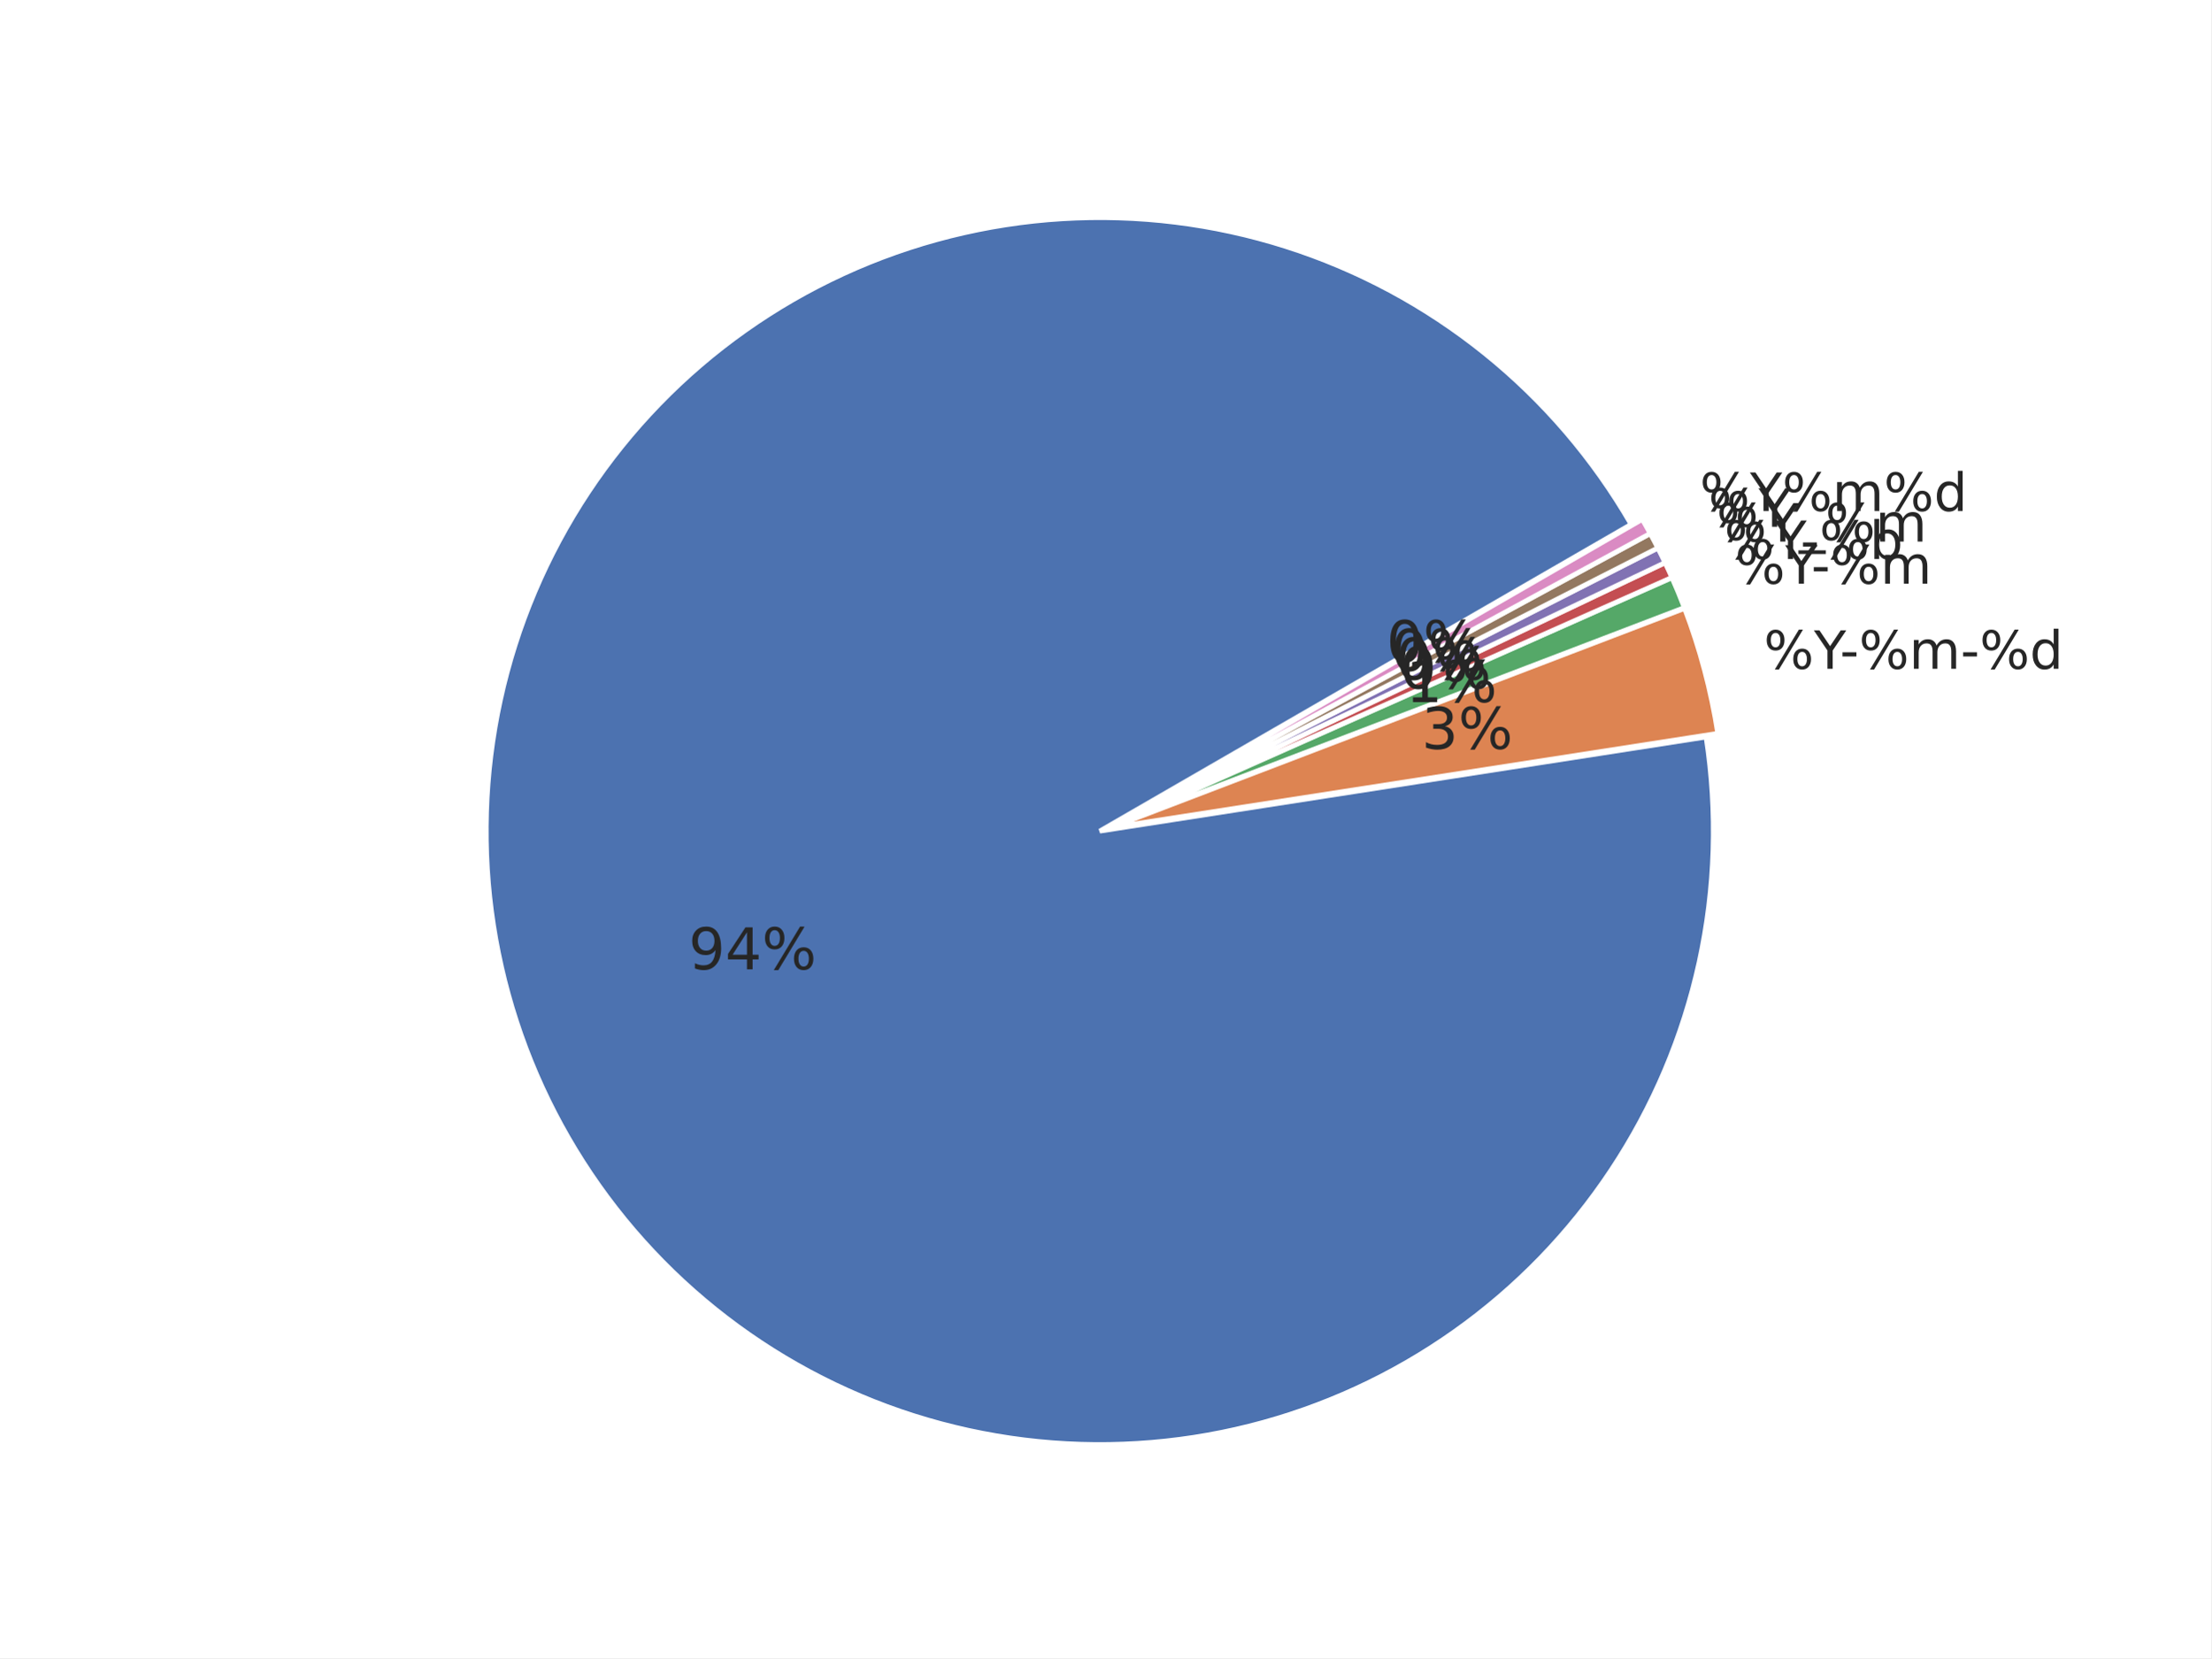
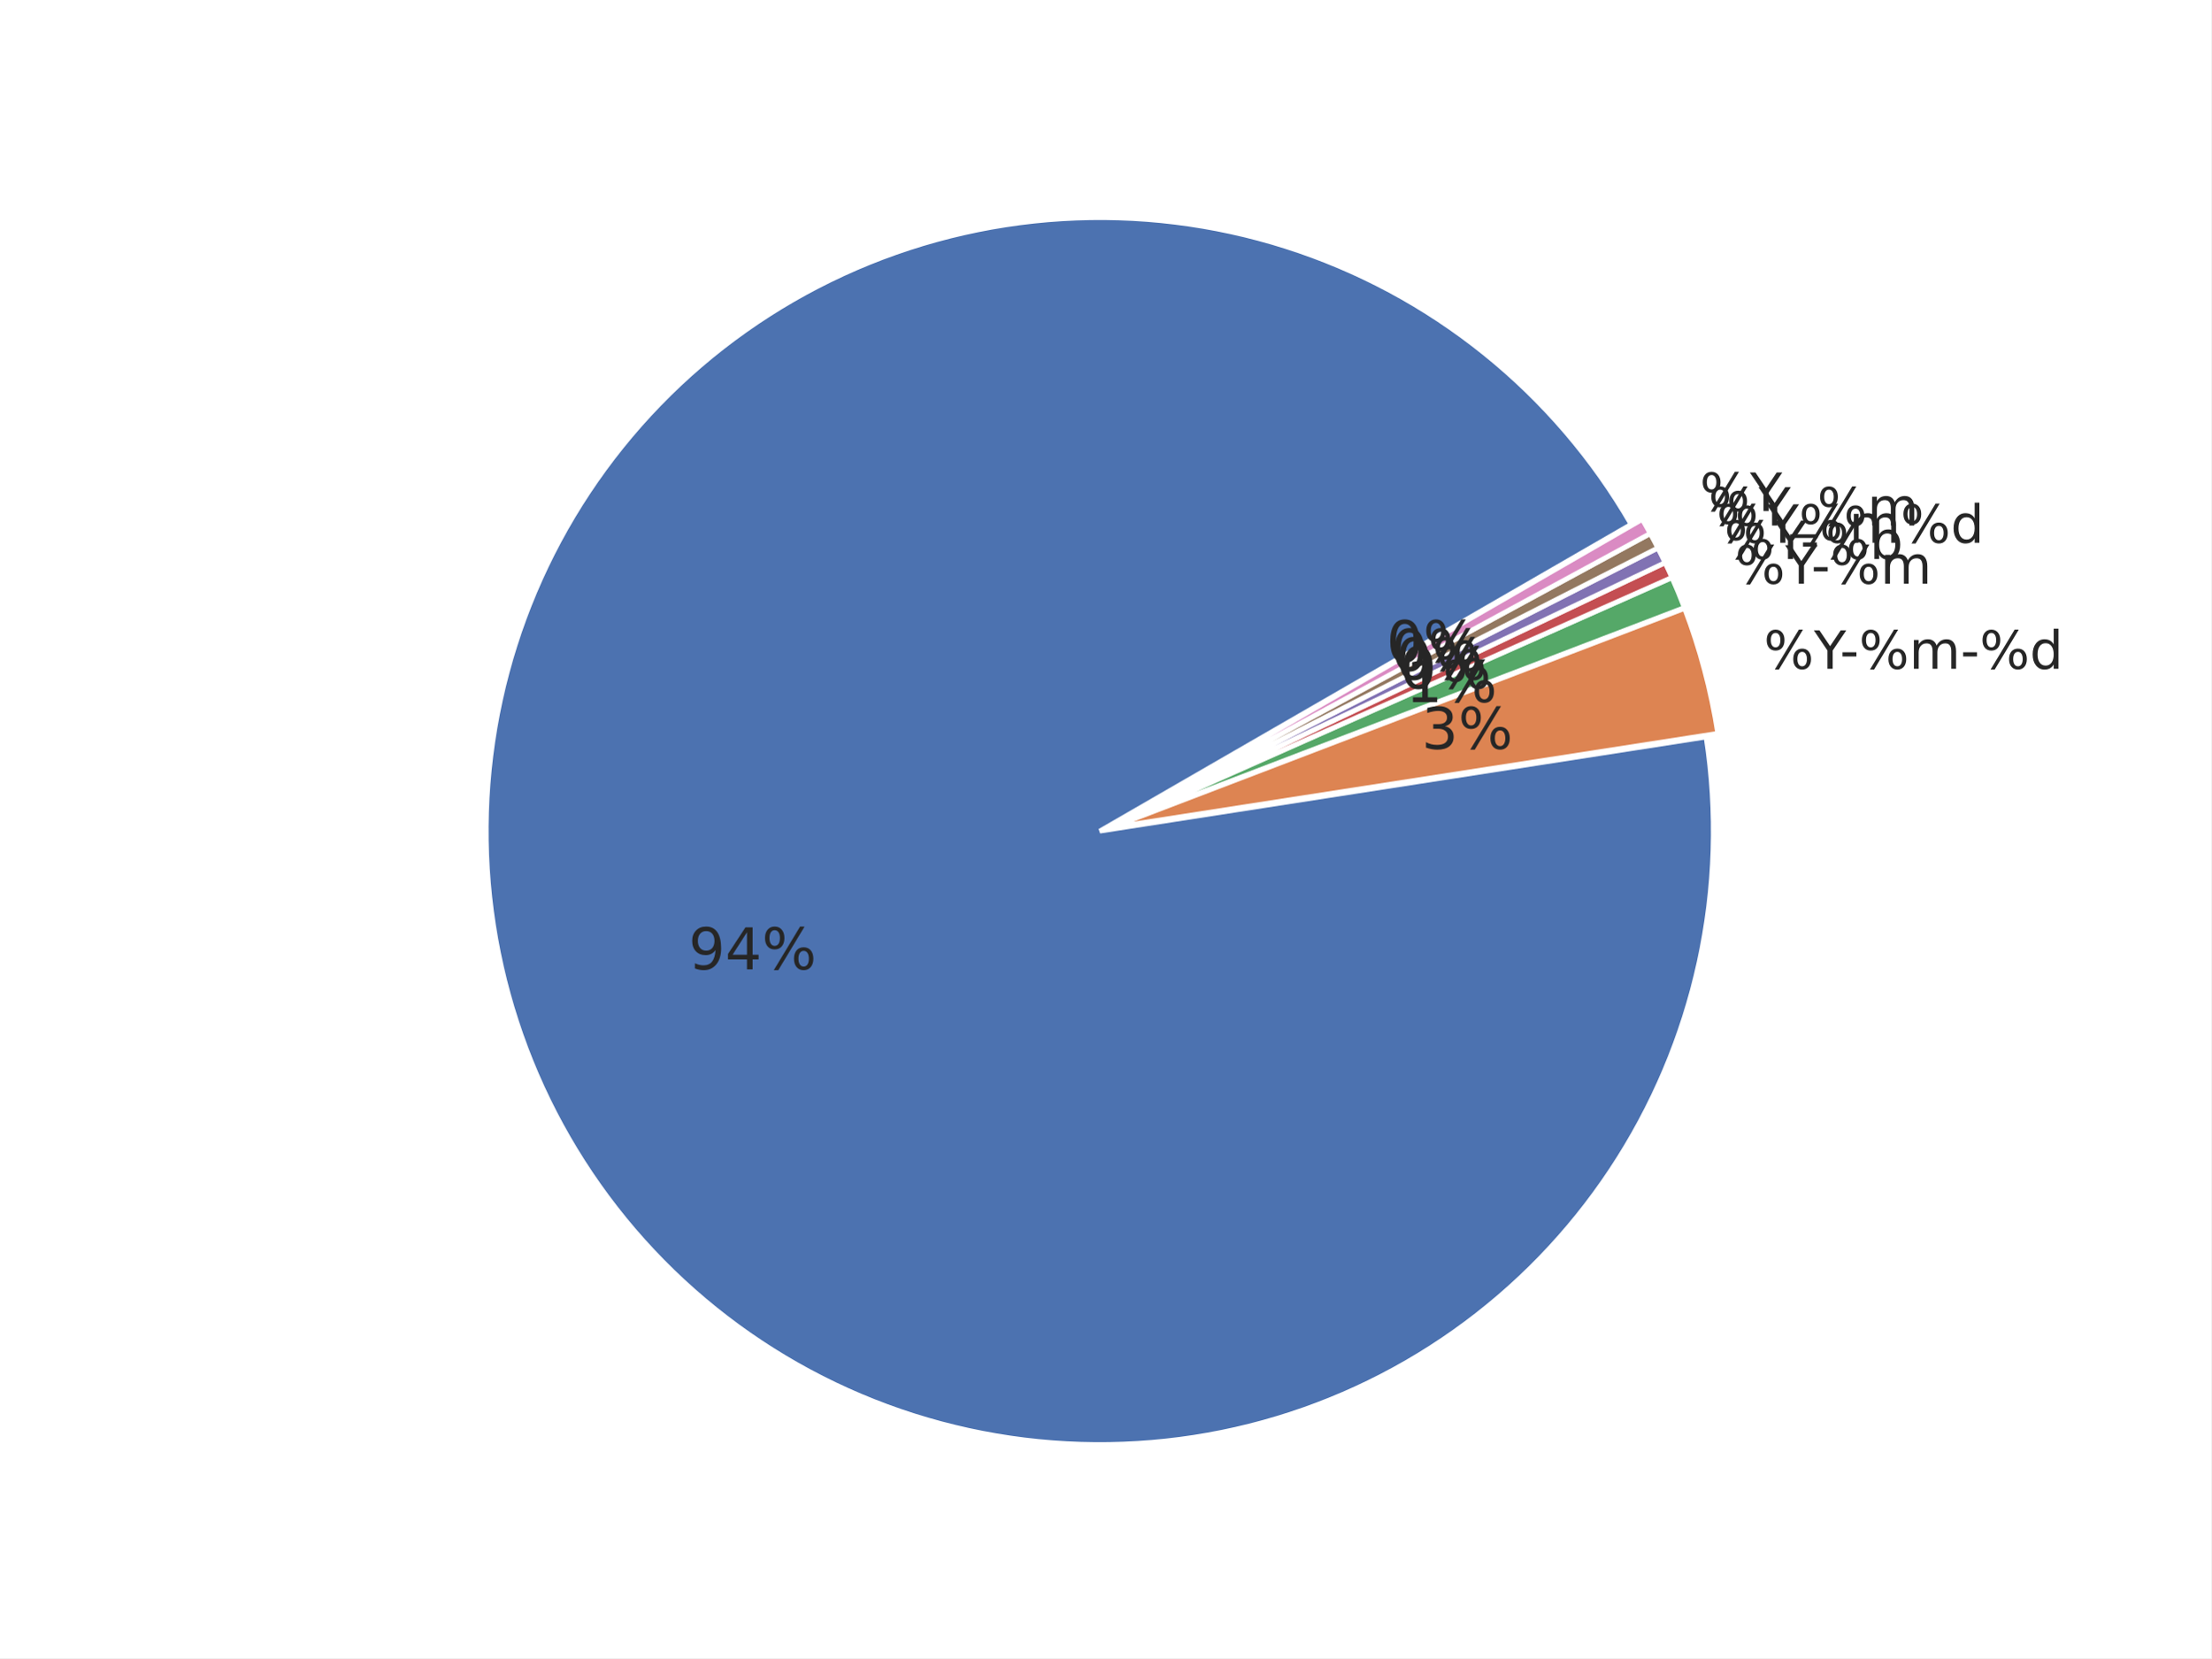
<svg xmlns="http://www.w3.org/2000/svg" xmlns:xlink="http://www.w3.org/1999/xlink" width="460.8pt" height="345.6pt" viewBox="0 0 460.8 345.6" version="1.1">
  <defs>
    <style type="text/css">*{stroke-linejoin: round; stroke-linecap: butt}</style>
  </defs>
  <g id="figure_1">
    <g id="patch_1">
      <path d="M 0 345.6  L 460.8 345.6  L 460.8 0  L 0 0  z " style="fill: #ffffff" />
    </g>
    <g id="axes_1">
      <g id="matplotlib.axis_1" />
      <g id="matplotlib.axis_2" />
      <g id="patch_2">
        <path d="M 339.934 109.289  C 332.035 95.607 321.668 83.507 309.36 73.602  C 297.052 63.698 283.014 56.16 267.959 51.37  C 252.904 46.581 237.091 44.623 221.322 45.596  C 205.554 46.568 190.101 50.455 175.749 57.058  C 161.396 63.661 148.391 72.867 137.393 84.209  C 126.395 95.551 117.594 108.833 111.436 123.382  C 105.278 137.931 101.869 153.496 101.383 169.287  C 100.896 185.078 103.34 200.823 108.591 215.724  C 113.842 230.624 121.809 244.423 132.087 256.421  C 142.366 268.418 154.78 278.408 168.699 285.882  C 182.617 293.356 197.801 298.186 213.48 300.128  C 229.159 302.069 245.062 301.088 260.384 297.235  C 275.705 293.381 290.18 286.722 303.075 277.594  C 315.97 268.466 327.062 257.027 335.788 243.857  C 344.515 230.687 350.726 216.014 354.106 200.581  C 357.485 185.148 357.976 169.222 355.553 153.611  L 229.194 173.225  z " style="fill: #4c72b0; stroke: #ffffff; stroke-linejoin: miter" />
      </g>
      <g id="patch_3">
        <path d="M 357.995 152.857  C 357.304 148.408 356.379 143.999 355.223 139.648  C 354.068 135.297 352.683 131.009 351.075 126.804  L 231.636 172.472  z " style="fill: #dd8452; stroke: #ffffff; stroke-linejoin: miter" />
      </g>
      <g id="patch_4">
        <path d="M 351.021 126.644  C 350.619 125.593 350.203 124.548 349.774 123.507  C 349.345 122.467 348.901 121.433 348.445 120.405  L 231.582 172.312  z " style="fill: #55a868; stroke: #ffffff; stroke-linejoin: miter" />
      </g>
      <g id="patch_5">
        <path d="M 348.424 120.358  C 348.196 119.844 347.964 119.331 347.729 118.82  C 347.494 118.309 347.255 117.799 347.013 117.291  L 231.562 172.266  z " style="fill: #c44e52; stroke: #ffffff; stroke-linejoin: miter" />
      </g>
      <g id="patch_6">
        <path d="M 346.999 117.261  C 346.757 116.753 346.512 116.247 346.263 115.742  C 346.015 115.237 345.763 114.734 345.507 114.233  L 231.547 172.235  z " style="fill: #8172b3; stroke: #ffffff; stroke-linejoin: miter" />
      </g>
      <g id="patch_7">
        <path d="M 345.492 114.202  C 345.237 113.701 344.978 113.201 344.717 112.703  C 344.455 112.205 344.19 111.709 343.921 111.215  L 231.532 172.205  z " style="fill: #937860; stroke: #ffffff; stroke-linejoin: miter" />
      </g>
      <g id="patch_8">
        <path d="M 343.905 111.185  C 343.637 110.69 343.365 110.198 343.09 109.707  C 342.816 109.216 342.537 108.727 342.256 108.239  L 231.516 172.175  z " style="fill: #da8bc3; stroke: #ffffff; stroke-linejoin: miter" />
      </g>
      <g id="text_1">
        <g style="fill: #262626" transform="translate(143.4962 202.0356) scale(0.12 -0.12)">
          <defs>
            <path id="DejaVuSans-39" d="M 703 97  L 703 672  Q 941 559 1184 500  Q 1428 441 1663 441  Q 2288 441 2617 861  Q 2947 1281 2994 2138  Q 2813 1869 2534 1725  Q 2256 1581 1919 1581  Q 1219 1581 811 2004  Q 403 2428 403 3163  Q 403 3881 828 4315  Q 1253 4750 1959 4750  Q 2769 4750 3195 4129  Q 3622 3509 3622 2328  Q 3622 1225 3098 567  Q 2575 -91 1691 -91  Q 1453 -91 1209 -44  Q 966 3 703 97  z M 1959 2075  Q 2384 2075 2632 2365  Q 2881 2656 2881 3163  Q 2881 3666 2632 3958  Q 2384 4250 1959 4250  Q 1534 4250 1286 3958  Q 1038 3666 1038 3163  Q 1038 2656 1286 2365  Q 1534 2075 1959 2075  z " transform="scale(0.015625)" />
            <path id="DejaVuSans-34" d="M 2419 4116  L 825 1625  L 2419 1625  L 2419 4116  z M 2253 4666  L 3047 4666  L 3047 1625  L 3713 1625  L 3713 1100  L 3047 1100  L 3047 0  L 2419 0  L 2419 1100  L 313 1100  L 313 1709  L 2253 4666  z " transform="scale(0.015625)" />
            <path id="DejaVuSans-25" d="M 4653 2053  Q 4381 2053 4226 1822  Q 4072 1591 4072 1178  Q 4072 772 4226 539  Q 4381 306 4653 306  Q 4919 306 5073 539  Q 5228 772 5228 1178  Q 5228 1588 5073 1820  Q 4919 2053 4653 2053  z M 4653 2450  Q 5147 2450 5437 2106  Q 5728 1763 5728 1178  Q 5728 594 5436 251  Q 5144 -91 4653 -91  Q 4153 -91 3862 251  Q 3572 594 3572 1178  Q 3572 1766 3864 2108  Q 4156 2450 4653 2450  z M 1428 4353  Q 1159 4353 1004 4120  Q 850 3888 850 3481  Q 850 3069 1003 2837  Q 1156 2606 1428 2606  Q 1700 2606 1854 2837  Q 2009 3069 2009 3481  Q 2009 3884 1853 4118  Q 1697 4353 1428 4353  z M 4250 4750  L 4750 4750  L 1831 -91  L 1331 -91  L 4250 4750  z M 1428 4750  Q 1922 4750 2215 4408  Q 2509 4066 2509 3481  Q 2509 2891 2217 2550  Q 1925 2209 1428 2209  Q 931 2209 642 2551  Q 353 2894 353 3481  Q 353 4063 643 4406  Q 934 4750 1428 4750  z " transform="scale(0.015625)" />
          </defs>
          <use xlink:href="#DejaVuSans-39" />
          <use xlink:href="#DejaVuSans-34" transform="translate(63.62305 0)" />
          <use xlink:href="#DejaVuSans-25" transform="translate(127.2461 0)" />
        </g>
      </g>
      <g id="text_2">
        <g style="fill: #262626" transform="translate(367.582 139.4008) scale(0.11 -0.11)">
          <defs>
            <path id="DejaVuSans-59" d="M -13 4666  L 666 4666  L 1959 2747  L 3244 4666  L 3922 4666  L 2272 2222  L 2272 0  L 1638 0  L 1638 2222  L -13 4666  z " transform="scale(0.015625)" />
            <path id="DejaVuSans-2d" d="M 313 2009  L 1997 2009  L 1997 1497  L 313 1497  L 313 2009  z " transform="scale(0.015625)" />
            <path id="DejaVuSans-6d" d="M 3328 2828  Q 3544 3216 3844 3400  Q 4144 3584 4550 3584  Q 5097 3584 5394 3201  Q 5691 2819 5691 2113  L 5691 0  L 5113 0  L 5113 2094  Q 5113 2597 4934 2840  Q 4756 3084 4391 3084  Q 3944 3084 3684 2787  Q 3425 2491 3425 1978  L 3425 0  L 2847 0  L 2847 2094  Q 2847 2600 2669 2842  Q 2491 3084 2119 3084  Q 1678 3084 1418 2786  Q 1159 2488 1159 1978  L 1159 0  L 581 0  L 581 3500  L 1159 3500  L 1159 2956  Q 1356 3278 1631 3431  Q 1906 3584 2284 3584  Q 2666 3584 2933 3390  Q 3200 3197 3328 2828  z " transform="scale(0.015625)" />
            <path id="DejaVuSans-64" d="M 2906 2969  L 2906 4863  L 3481 4863  L 3481 0  L 2906 0  L 2906 525  Q 2725 213 2448 61  Q 2172 -91 1784 -91  Q 1150 -91 751 415  Q 353 922 353 1747  Q 353 2572 751 3078  Q 1150 3584 1784 3584  Q 2172 3584 2448 3432  Q 2725 3281 2906 2969  z M 947 1747  Q 947 1113 1208 752  Q 1469 391 1925 391  Q 2381 391 2643 752  Q 2906 1113 2906 1747  Q 2906 2381 2643 2742  Q 2381 3103 1925 3103  Q 1469 3103 1208 2742  Q 947 2381 947 1747  z " transform="scale(0.015625)" />
          </defs>
          <use xlink:href="#DejaVuSans-25" />
          <use xlink:href="#DejaVuSans-59" transform="translate(95.01953 0)" />
          <use xlink:href="#DejaVuSans-2d" transform="translate(144.2285 0)" />
          <use xlink:href="#DejaVuSans-25" transform="translate(180.3125 0)" />
          <use xlink:href="#DejaVuSans-6d" transform="translate(275.332 0)" />
          <use xlink:href="#DejaVuSans-2d" transform="translate(372.7441 0)" />
          <use xlink:href="#DejaVuSans-25" transform="translate(408.8281 0)" />
          <use xlink:href="#DejaVuSans-64" transform="translate(503.8477 0)" />
        </g>
      </g>
      <g id="text_3">
        <g style="fill: #262626" transform="translate(296.2699 156.0887) scale(0.12 -0.12)">
          <defs>
            <path id="DejaVuSans-33" d="M 2597 2516  Q 3050 2419 3304 2112  Q 3559 1806 3559 1356  Q 3559 666 3084 287  Q 2609 -91 1734 -91  Q 1441 -91 1130 -33  Q 819 25 488 141  L 488 750  Q 750 597 1062 519  Q 1375 441 1716 441  Q 2309 441 2620 675  Q 2931 909 2931 1356  Q 2931 1769 2642 2001  Q 2353 2234 1838 2234  L 1294 2234  L 1294 2753  L 1863 2753  Q 2328 2753 2575 2939  Q 2822 3125 2822 3475  Q 2822 3834 2567 4026  Q 2313 4219 1838 4219  Q 1578 4219 1281 4162  Q 984 4106 628 3988  L 628 4550  Q 988 4650 1302 4700  Q 1616 4750 1894 4750  Q 2613 4750 3031 4423  Q 3450 4097 3450 3541  Q 3450 3153 3228 2886  Q 3006 2619 2597 2516  z " transform="scale(0.015625)" />
          </defs>
          <use xlink:href="#DejaVuSans-33" />
          <use xlink:href="#DejaVuSans-25" transform="translate(63.62305 0)" />
        </g>
      </g>
      <g id="text_4">
        <g style="fill: #262626" transform="translate(361.5932 121.6622) scale(0.11 -0.11)">
          <use xlink:href="#DejaVuSans-25" />
          <use xlink:href="#DejaVuSans-59" transform="translate(95.01953 0)" />
          <use xlink:href="#DejaVuSans-2d" transform="translate(144.2285 0)" />
          <use xlink:href="#DejaVuSans-25" transform="translate(180.3125 0)" />
          <use xlink:href="#DejaVuSans-6d" transform="translate(275.332 0)" />
        </g>
      </g>
      <g id="text_5">
        <g style="fill: #262626" transform="translate(292.9787 146.3404) scale(0.12 -0.12)">
          <defs>
            <path id="DejaVuSans-31" d="M 794 531  L 1825 531  L 1825 4091  L 703 3866  L 703 4441  L 1819 4666  L 2450 4666  L 2450 531  L 3481 531  L 3481 0  L 794 0  L 794 531  z " transform="scale(0.015625)" />
          </defs>
          <use xlink:href="#DejaVuSans-31" />
          <use xlink:href="#DejaVuSans-25" transform="translate(63.62305 0)" />
        </g>
      </g>
      <g id="text_6">
        <g style="fill: #262626" transform="translate(359.3457 116.5109) scale(0.11 -0.11)">
          <defs>
            <path id="DejaVuSans-62" d="M 3116 1747  Q 3116 2381 2855 2742  Q 2594 3103 2138 3103  Q 1681 3103 1420 2742  Q 1159 2381 1159 1747  Q 1159 1113 1420 752  Q 1681 391 2138 391  Q 2594 391 2855 752  Q 3116 1113 3116 1747  z M 1159 2969  Q 1341 3281 1617 3432  Q 1894 3584 2278 3584  Q 2916 3584 3314 3078  Q 3713 2572 3713 1747  Q 3713 922 3314 415  Q 2916 -91 2278 -91  Q 1894 -91 1617 61  Q 1341 213 1159 525  L 1159 0  L 581 0  L 581 4863  L 1159 4863  L 1159 2969  z " transform="scale(0.015625)" />
          </defs>
          <use xlink:href="#DejaVuSans-25" />
          <use xlink:href="#DejaVuSans-59" transform="translate(95.01953 0)" />
          <use xlink:href="#DejaVuSans-2d" transform="translate(144.2285 0)" />
          <use xlink:href="#DejaVuSans-25" transform="translate(180.3125 0)" />
          <use xlink:href="#DejaVuSans-62" transform="translate(275.332 0)" />
        </g>
      </g>
      <g id="text_7">
        <g style="fill: #262626" transform="translate(291.7436 143.5095) scale(0.12 -0.12)">
          <defs>
            <path id="DejaVuSans-30" d="M 2034 4250  Q 1547 4250 1301 3770  Q 1056 3291 1056 2328  Q 1056 1369 1301 889  Q 1547 409 2034 409  Q 2525 409 2770 889  Q 3016 1369 3016 2328  Q 3016 3291 2770 3770  Q 2525 4250 2034 4250  z M 2034 4750  Q 2819 4750 3233 4129  Q 3647 3509 3647 2328  Q 3647 1150 3233 529  Q 2819 -91 2034 -91  Q 1250 -91 836 529  Q 422 1150 422 2328  Q 422 3509 836 4129  Q 1250 4750 2034 4750  z " transform="scale(0.015625)" />
          </defs>
          <use xlink:href="#DejaVuSans-30" />
          <use xlink:href="#DejaVuSans-25" transform="translate(63.62305 0)" />
        </g>
      </g>
      <g id="text_8">
-         <g style="fill: #262626" transform="translate(357.7348 112.8777) scale(0.11 -0.11)">
-           <defs>
-             <path id="DejaVuSans-5f" d="M 3263 -1063  L 3263 -1509  L -63 -1509  L -63 -1063  L 3263 -1063  z " transform="scale(0.015625)" />
-           </defs>
+         <g style="fill: #262626" transform="translate(357.7348 113.1278) scale(0.11 -0.11)">
          <use xlink:href="#DejaVuSans-25" />
          <use xlink:href="#DejaVuSans-59" transform="translate(95.01953 0)" />
-           <use xlink:href="#DejaVuSans-5f" transform="translate(156.1035 0)" />
-           <use xlink:href="#DejaVuSans-25" transform="translate(206.1035 0)" />
-           <use xlink:href="#DejaVuSans-6d" transform="translate(301.123 0)" />
+           <use xlink:href="#DejaVuSans-25" transform="translate(156.1035 0)" />
+           <use xlink:href="#DejaVuSans-6d" transform="translate(251.123 0)" />
+           <use xlink:href="#DejaVuSans-25" transform="translate(348.5352 0)" />
+           <use xlink:href="#DejaVuSans-64" transform="translate(443.5547 0)" />
        </g>
      </g>
      <g id="text_9">
        <g style="fill: #262626" transform="translate(290.8583 141.6504) scale(0.12 -0.12)">
          <use xlink:href="#DejaVuSans-30" />
          <use xlink:href="#DejaVuSans-25" transform="translate(63.62305 0)" />
        </g>
      </g>
      <g id="text_10">
-         <g style="fill: #262626" transform="translate(356.0351 109.7884) scale(0.11 -0.11)">
+         <g style="fill: #262626" transform="translate(356.0351 109.5383) scale(0.11 -0.11)">
+           <defs>
+             <path id="DejaVuSans-5f" d="M 3263 -1063  L 3263 -1509  L -63 -1509  L -63 -1063  L 3263 -1063  z " transform="scale(0.015625)" />
+           </defs>
          <use xlink:href="#DejaVuSans-25" />
          <use xlink:href="#DejaVuSans-59" transform="translate(95.01953 0)" />
+           <use xlink:href="#DejaVuSans-5f" transform="translate(156.1035 0)" />
+           <use xlink:href="#DejaVuSans-25" transform="translate(206.1035 0)" />
+           <use xlink:href="#DejaVuSans-6d" transform="translate(301.123 0)" />
        </g>
      </g>
      <g id="text_11">
        <g style="fill: #262626" transform="translate(289.9243 139.8152) scale(0.12 -0.12)">
          <use xlink:href="#DejaVuSans-30" />
          <use xlink:href="#DejaVuSans-25" transform="translate(63.62305 0)" />
        </g>
      </g>
      <g id="text_12">
        <g style="fill: #262626" transform="translate(354.2479 106.4951) scale(0.11 -0.11)">
          <use xlink:href="#DejaVuSans-25" />
          <use xlink:href="#DejaVuSans-59" transform="translate(95.01953 0)" />
-           <use xlink:href="#DejaVuSans-25" transform="translate(156.1035 0)" />
-           <use xlink:href="#DejaVuSans-6d" transform="translate(251.123 0)" />
-           <use xlink:href="#DejaVuSans-25" transform="translate(348.5352 0)" />
-           <use xlink:href="#DejaVuSans-64" transform="translate(443.5547 0)" />
        </g>
      </g>
      <g id="text_13">
        <g style="fill: #262626" transform="translate(288.9421 138.0054) scale(0.12 -0.12)">
          <use xlink:href="#DejaVuSans-30" />
          <use xlink:href="#DejaVuSans-25" transform="translate(63.62305 0)" />
        </g>
      </g>
    </g>
  </g>
</svg>
